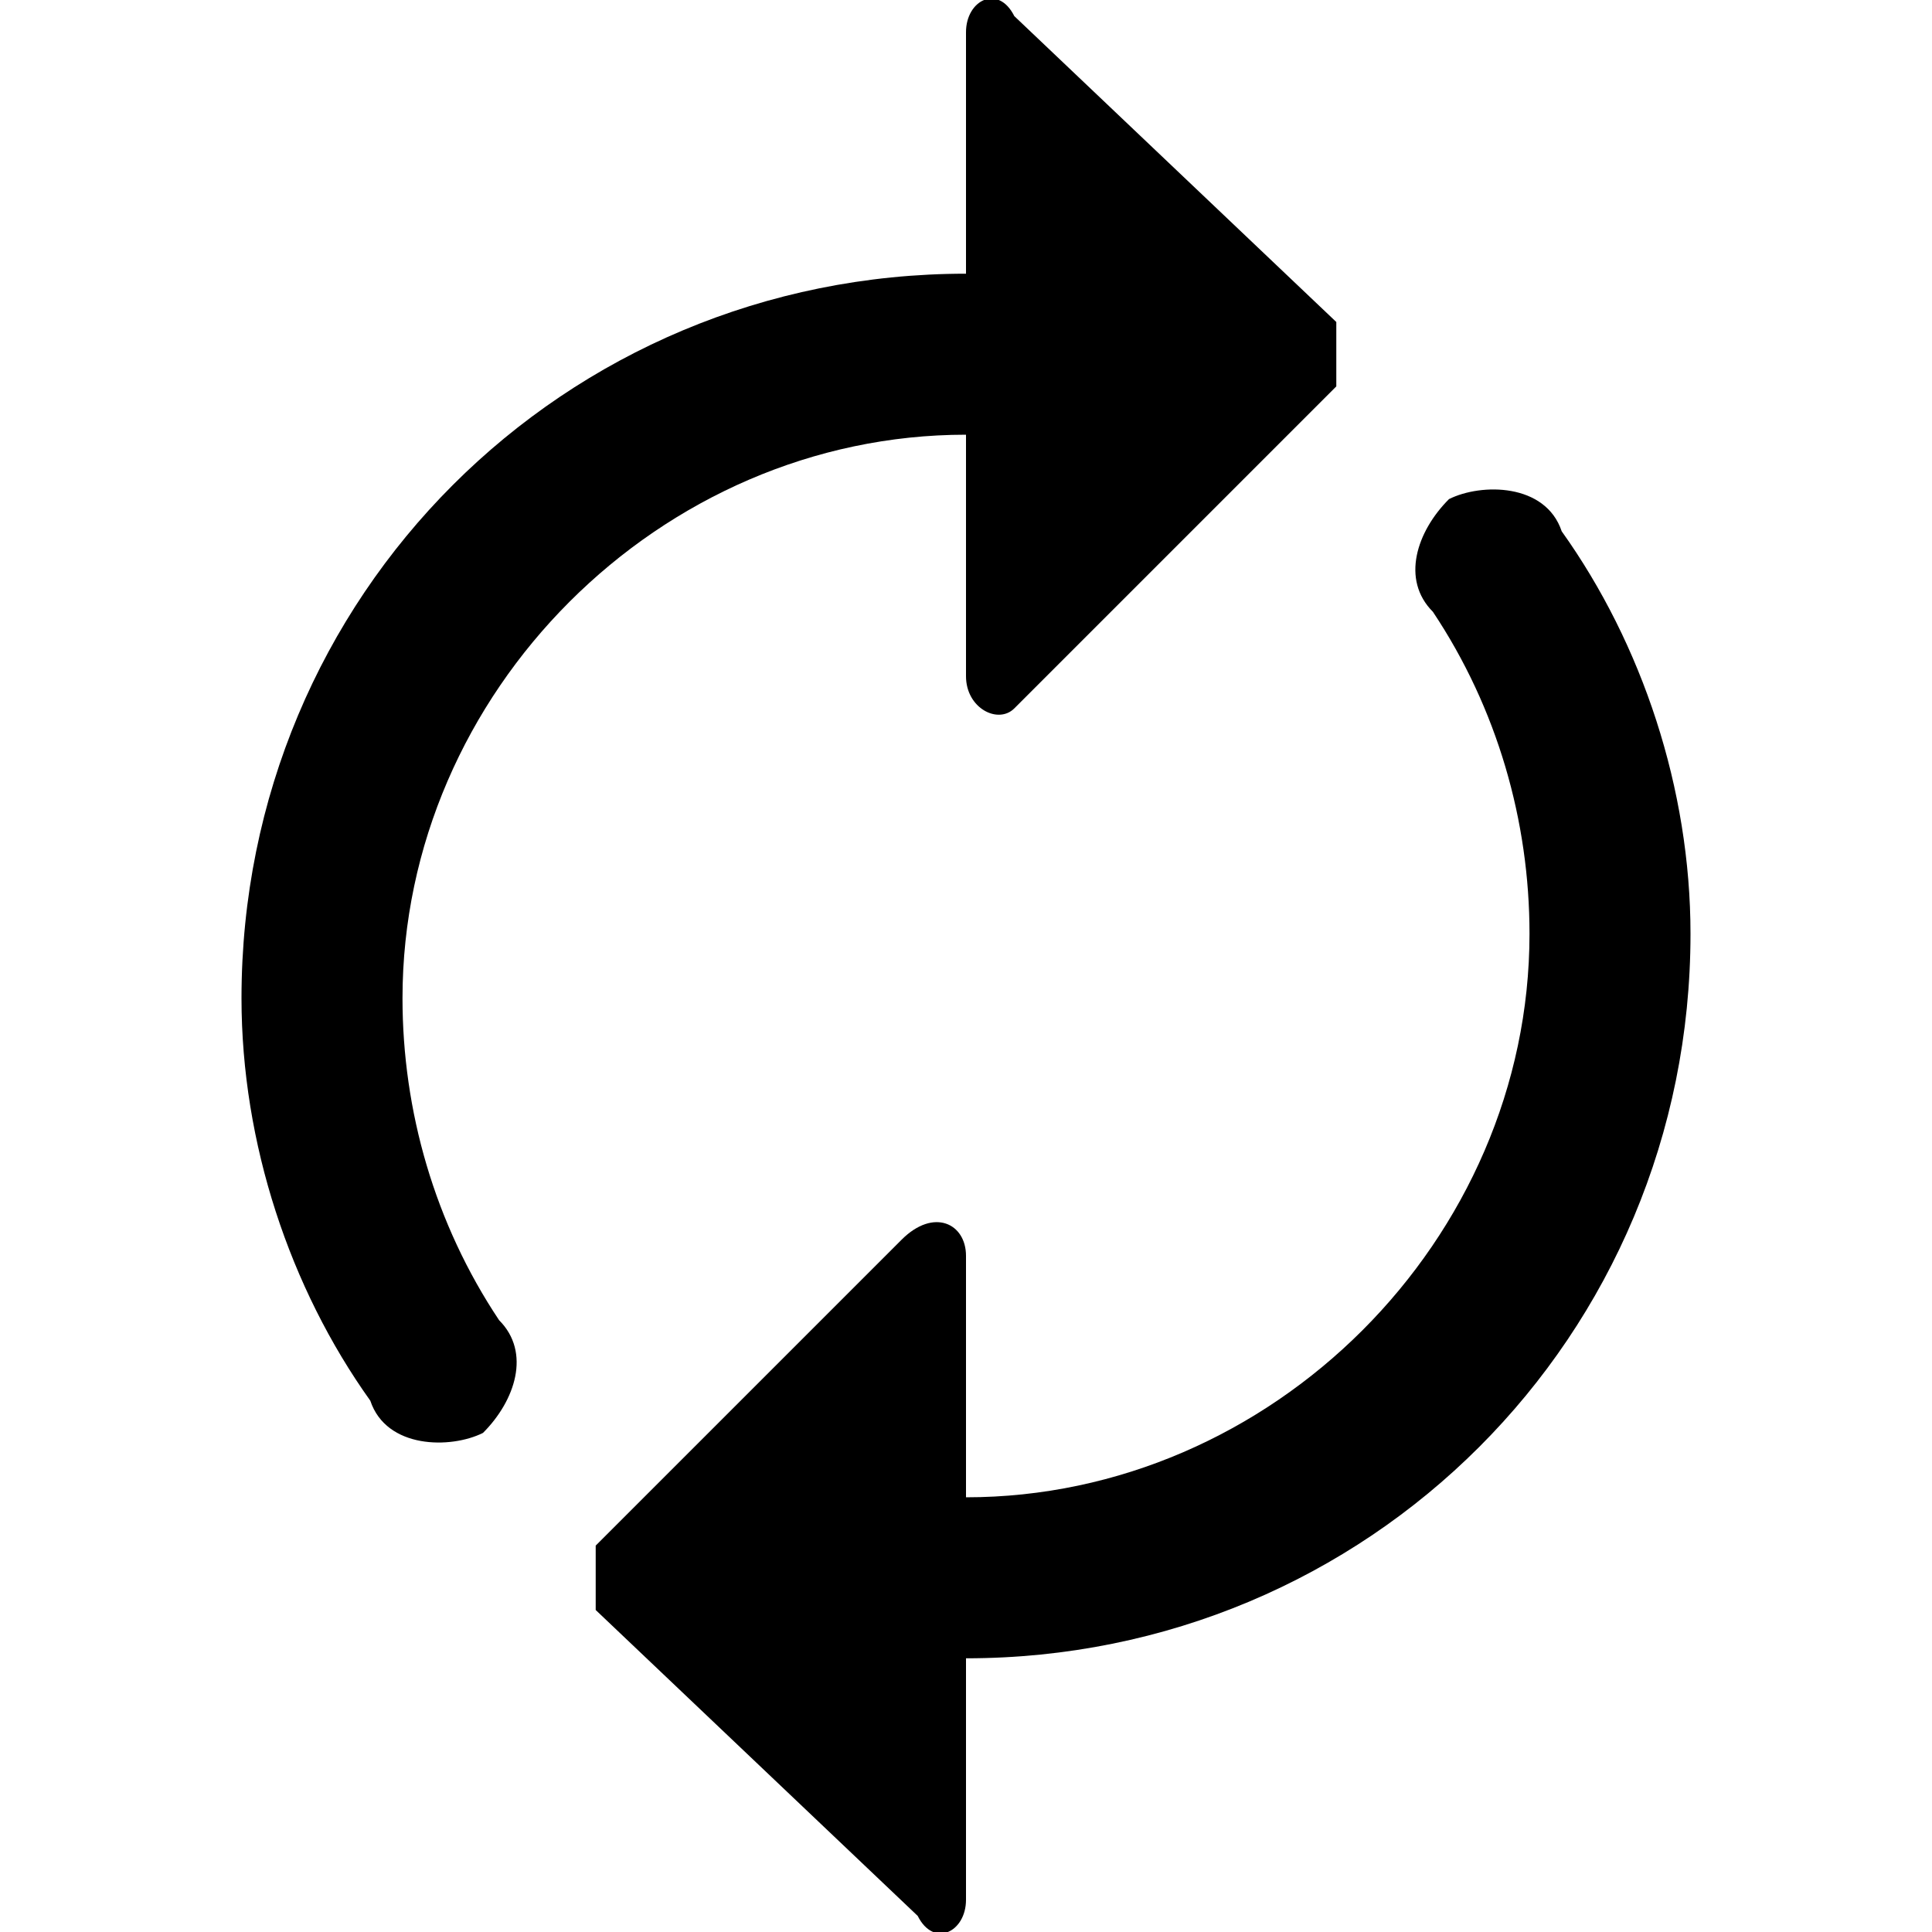
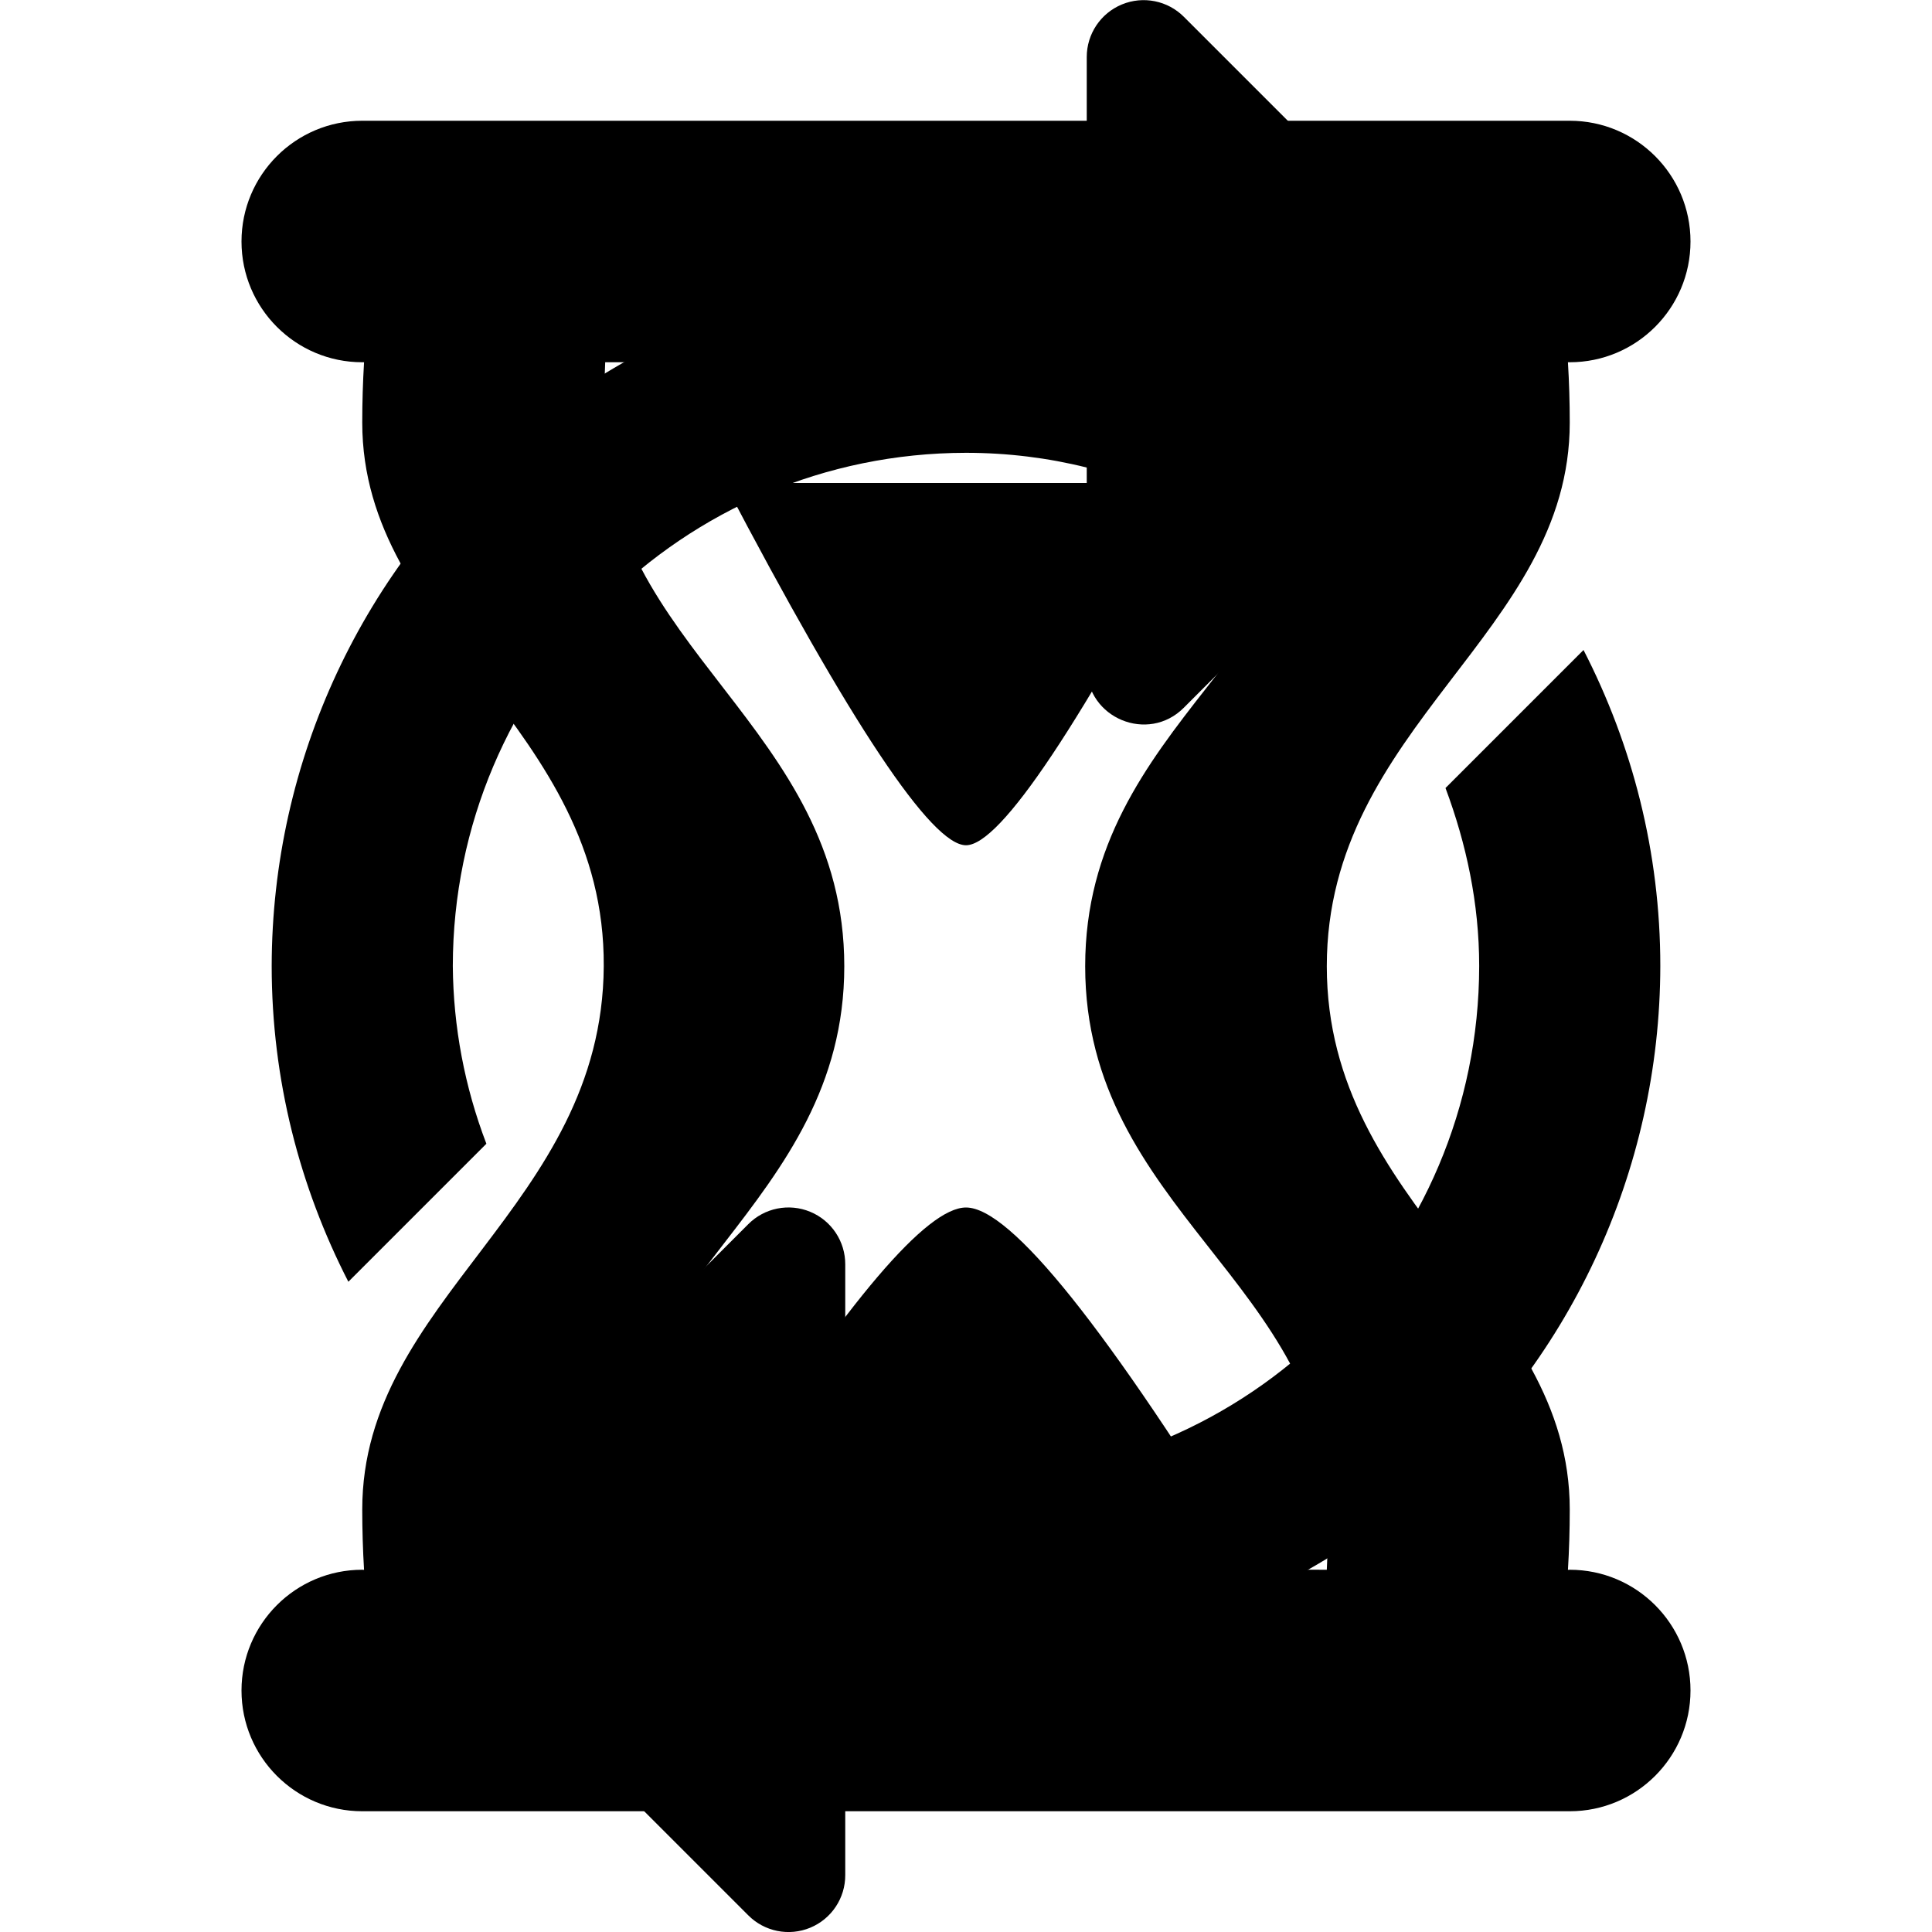
- <svg xmlns="http://www.w3.org/2000/svg" id="loading-svg" viewBox="0 0 12 12" width="12" height="12">
+ <svg xmlns="http://www.w3.org/2000/svg" viewBox="0 0 16 16" width="16" height="16">
  <style>
-     @keyframes loadingSVGRotate {
-       from { rotate: 0; } to { rotate: 360deg }
+     @media not (prefers-reduced-motion) {
+       @keyframes loadingRotate {
+         from { rotate: 0; } to { rotate: 360deg }
+       }
+       #circle-arrows {
+         animation: loadingRotate 1.8s linear infinite;
+         transform-origin: 50% 50%;
+       }
+       #hourglass {
+         display: none;
+       }
    }
-     #loading-svg {
-       animation: loadingSVGRotate 1.2s linear infinite;
-       transform-origin: 50% 50%;
+ 
+     @media (prefers-reduced-motion) {
+       #circle-arrows {
+         display: none;
+       }
    }
  </style>
-   <path d="M8.9 3.8c-.2-.2-.1-.5.1-.7.2-.1.6-.1.7.2.5.7.8 1.6.8 2.5 0 2.5-2 4.5-4.5 4.5l0 1.5c0 .2-.2.3-.3.1l-2-1.9 0-.4 1.9-1.9c.2-.2.4-.1.4.1l0 1.5c1.9 0 3.5-1.6 3.5-3.5 0-.7-.2-1.4-.6-2z" />
-   <path d="M3.1 8.2c.2.2.1.5-.1.7-.2.1-.6.1-.7-.2-.5-.7-.8-1.6-.8-2.5 0-2.5 2-4.5 4.5-4.5L6 .2c0-.2.2-.3.3-.1l2 1.9 0 .4-2 2c-.1.1-.3 0-.3-.2l0-1.5c-1.9 0-3.5 1.6-3.5 3.5 0 .7.2 1.4.6 2z" />
+   <path id="circle-arrows" d="M9 5.528c0 .42.508.63.804.333l2.528-2.528a.47.47 0 0 0 0-.666L9.805.14A.471.471 0 0 0 9 .472v1.866A5.756 5.756 0 0 0 2.25 8c0 .942.232 1.83.635 2.615l1.143-1.143A4.208 4.208 0 0 1 3.75 8 4.254 4.254 0 0 1 8 3.75c.345 0 .68.042 1 .122v1.656zM7 10.472v1.656c.32.08.655.122 1 .122A4.254 4.254 0 0 0 12.25 8c0-.52-.107-1.013-.279-1.474l1.143-1.143c.404.786.636 1.674.636 2.617A5.756 5.756 0 0 1 7 13.662v1.866a.47.47 0 0 1-.804.333l-2.528-2.528a.47.47 0 0 1 0-.666l2.528-2.528a.47.47 0 0 1 .804.333z" />
+   <g id="hourglass">
+     <path d="M13,1 C13.552,1 14,1.448 14,2 C14,2.552 13.552,3 13,3 L12.985,3 C12.995,3.165 13,3.332 13,3.5 C13,5.247 10.988,6.011 10.988,8.002 C10.988,9.993 13,10.754 13,12.5 C13,12.669 12.995,12.836 12.985,13.001 L13,13 C13.552,13 14,13.448 14,14 C14,14.552 13.552,15 13,15 L3,15 C2.448,15 2,14.552 2,14 C2,13.448 2.448,13 3,13 L3.015,13.001 C3.005,12.836 3,12.669 3,12.5 C3,10.754 4.988,9.993 5,8.002 C5.012,6.011 3,5.247 3,3.5 C3,3.332 3.005,3.165 3.015,3 L3,3 C2.448,3 2,2.552 2,2 C2,1.448 2.448,1 3,1 L13,1 Z M10.987,3 L5.012,3 L5.003,3.248 C5.001,3.332 5,3.416 5,3.5 C5,5.361 6.992,6.018 6.992,8.002 C6.992,9.986 5,10.639 5,12.5 L5.003,12.751 L5.012,13 L5.602,12.999 L6.043,12.296 C7.024,10.765 7.676,10 8,10 C8.37,10 9.17,11 10.398,12.999 L10.988,13 C10.996,12.835 11,12.668 11,12.5 C11,10.639 8.987,10.015 8.987,8.002 C8.987,5.989 11,5.361 11,3.5 L10.997,3.248 L10.987,3 Z" />
+     <path d="M6,4 L10,4 C8.952,6 8.285,7 8,7 C7.715,7 7.048,6 6,4 Z" />
+   </g>
</svg>
